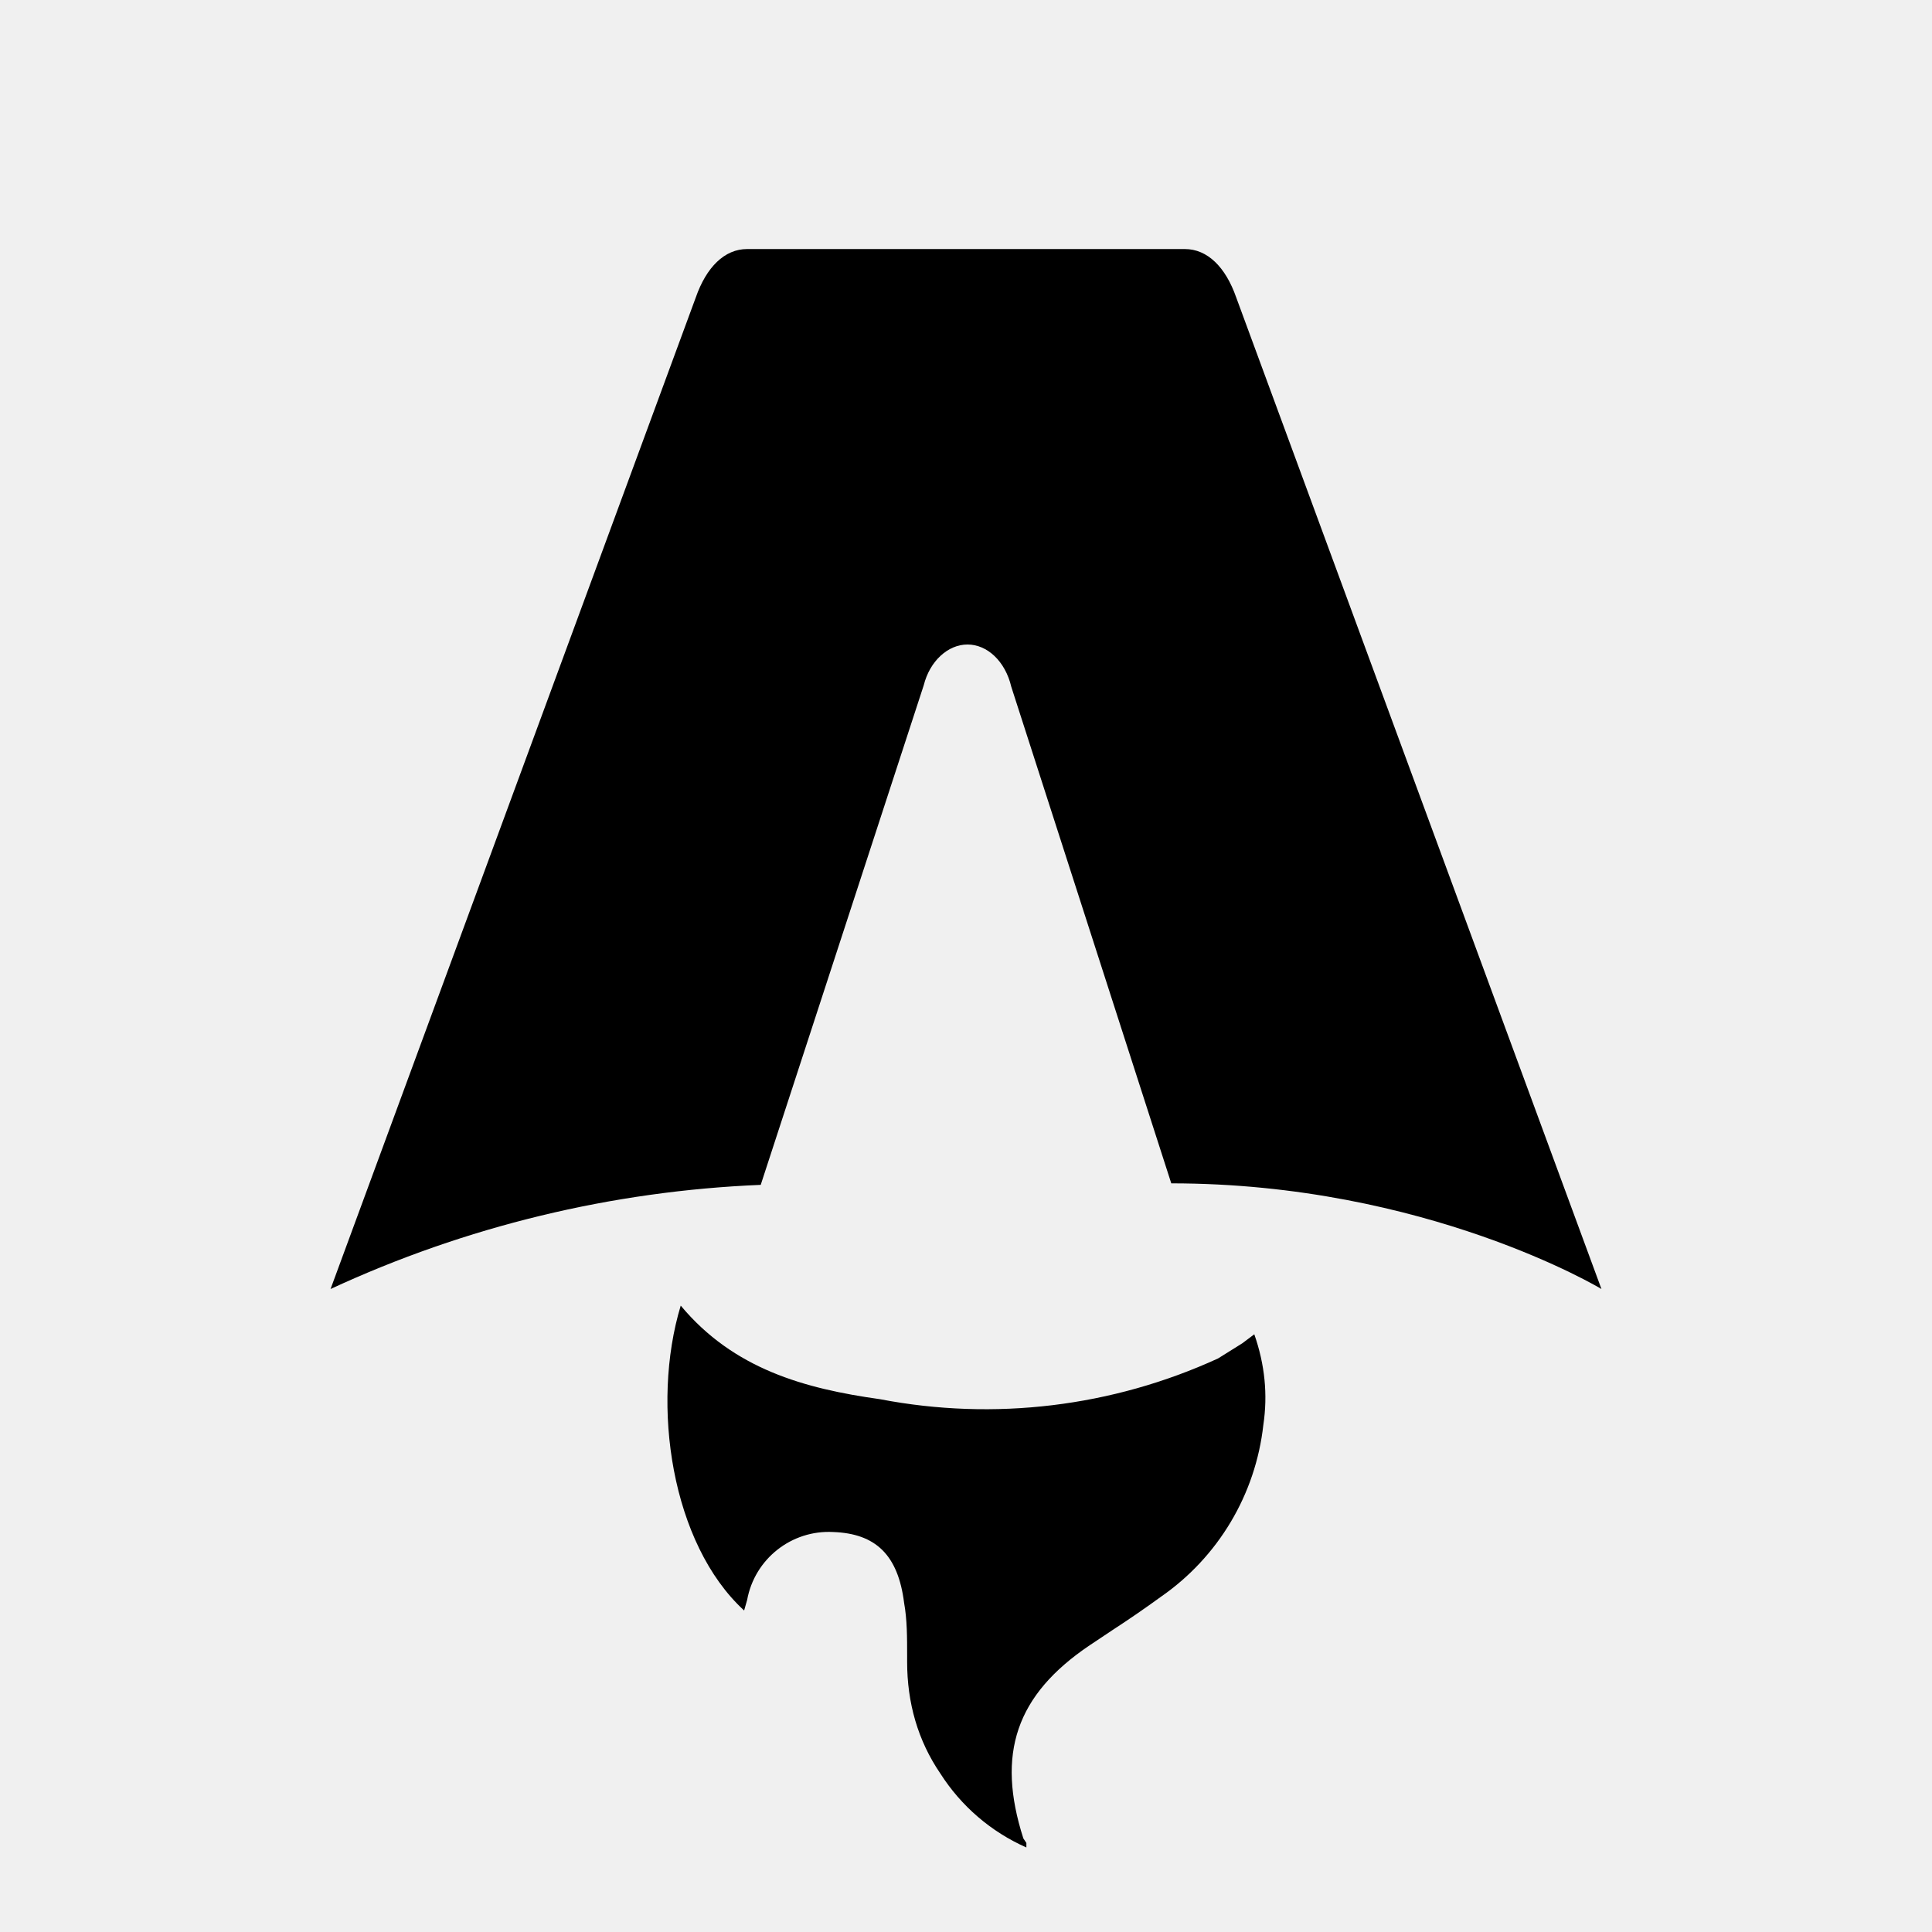
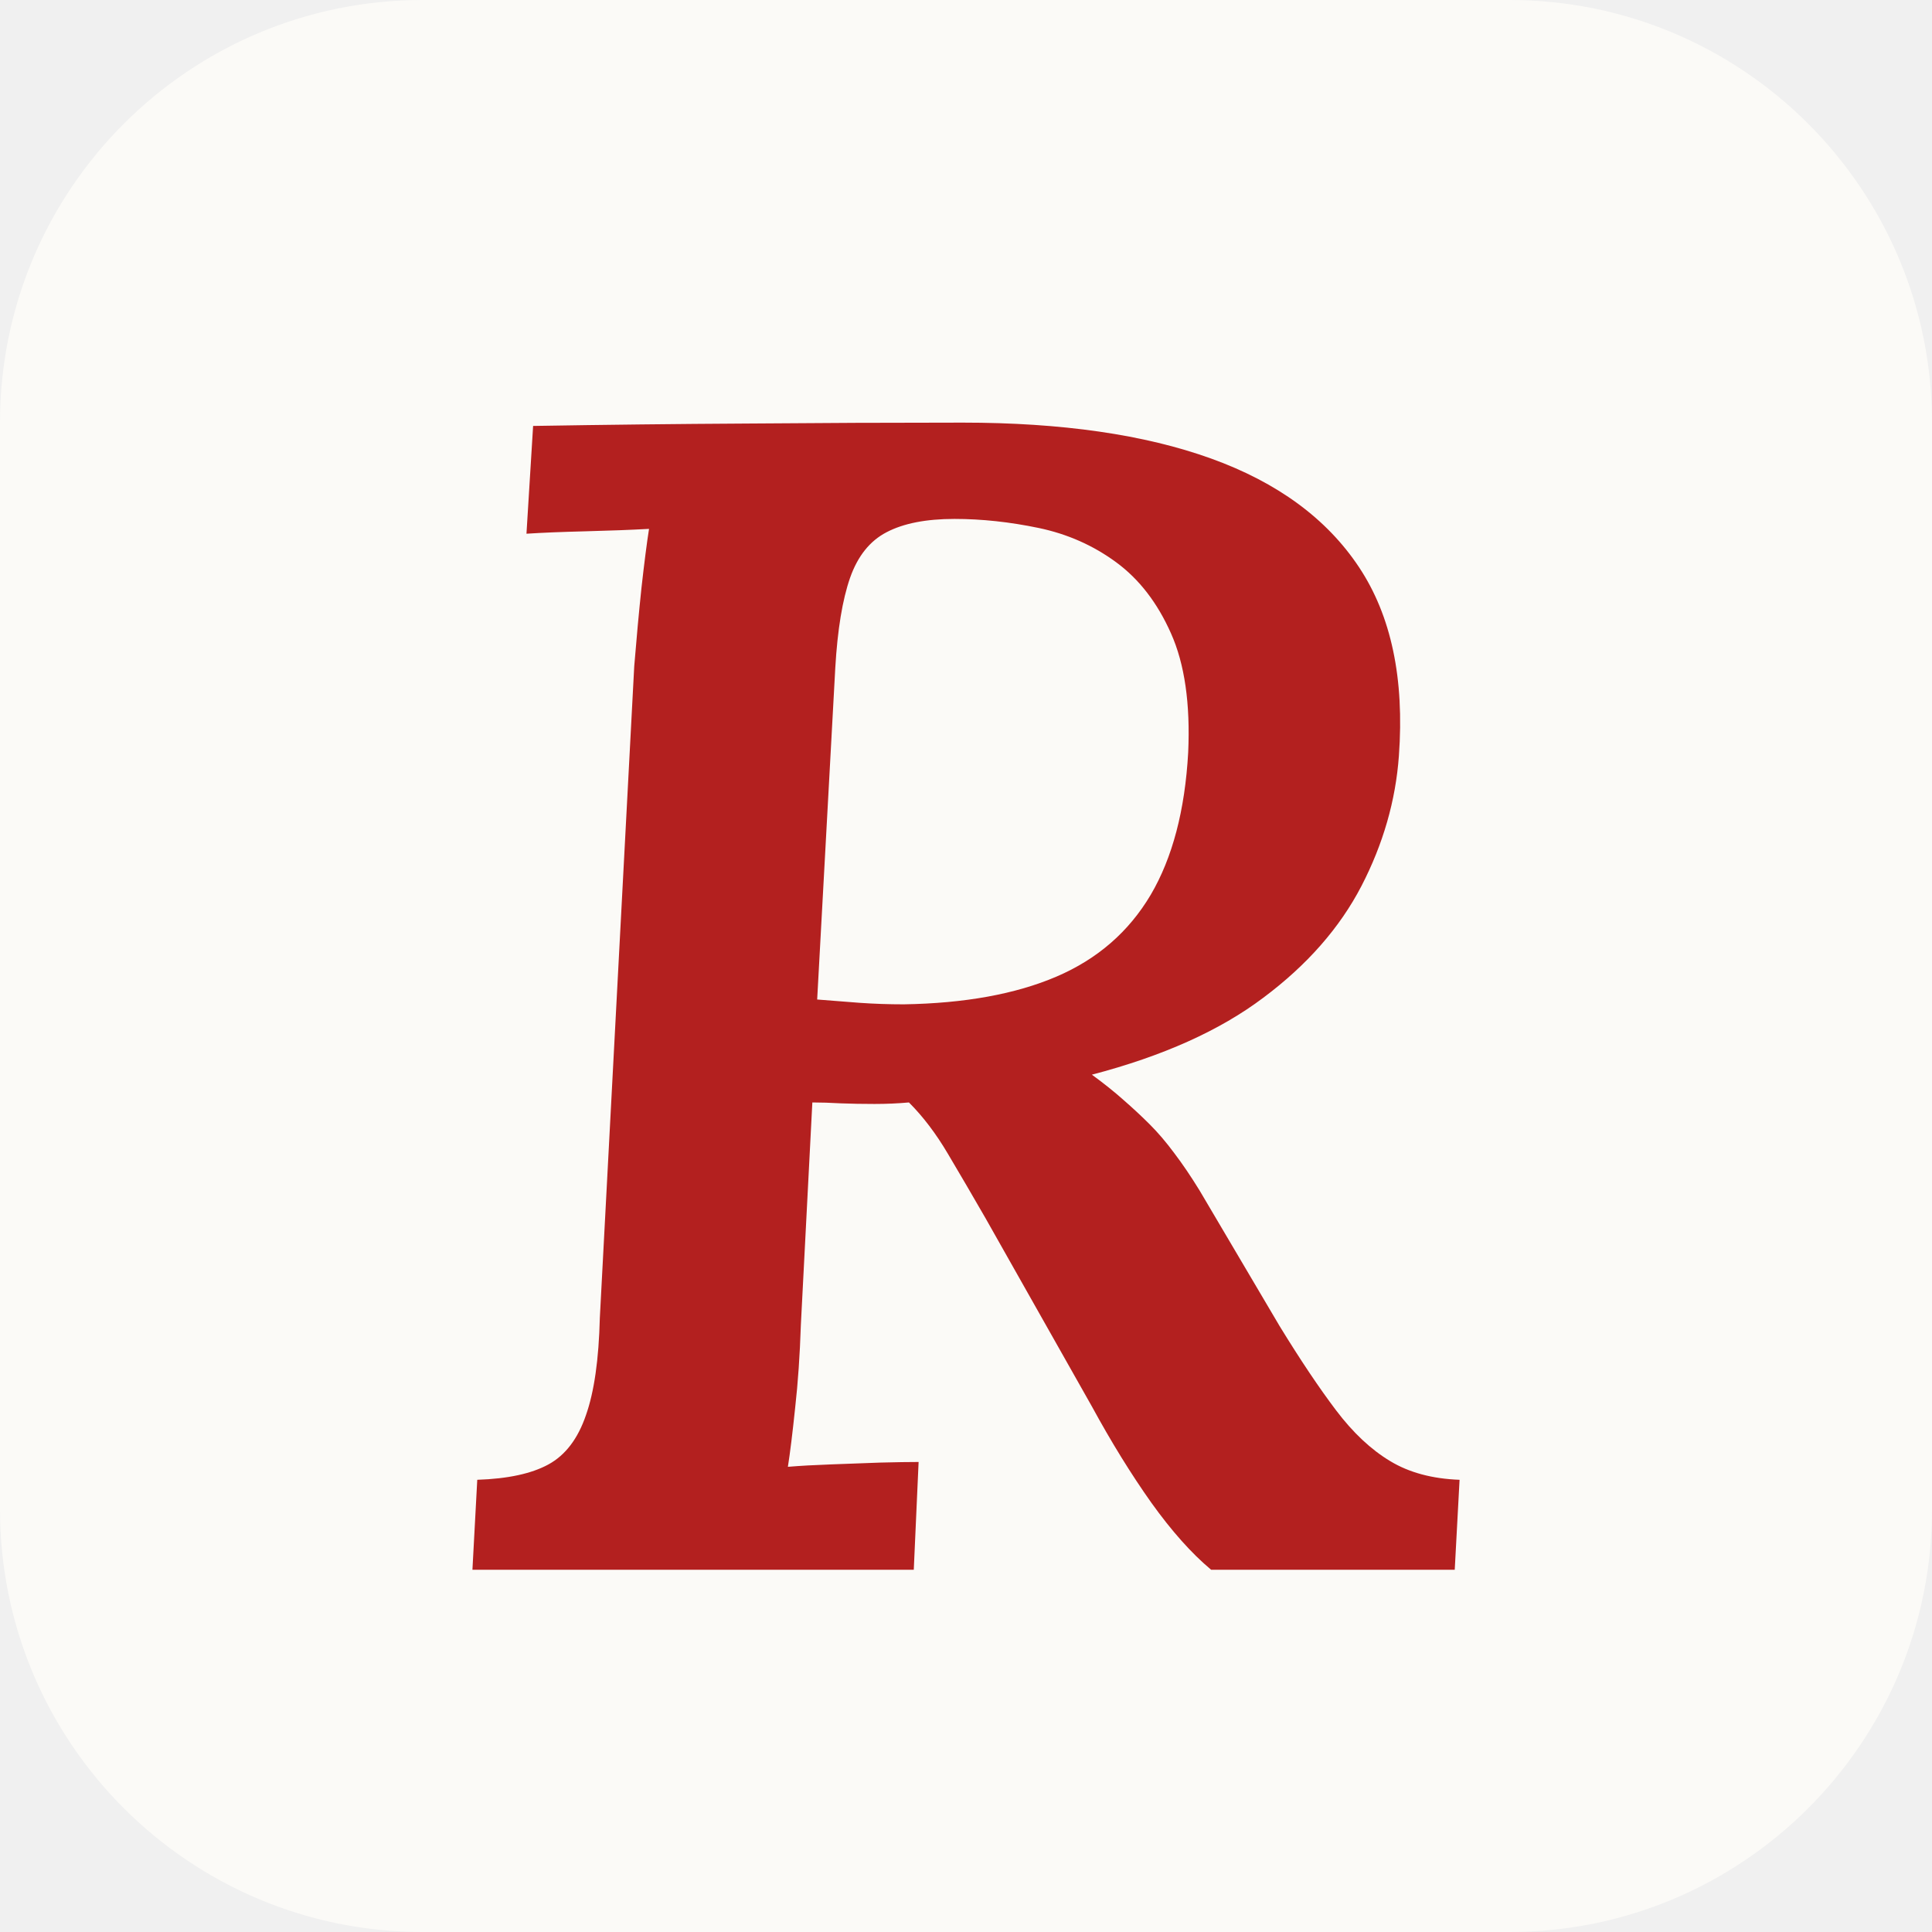
- <svg xmlns="http://www.w3.org/2000/svg" fill="none" viewBox="0 0 128 128">
-   <path d="M50.4 78.5a75.1 75.1 0 0 0-28.5 6.9l24.2-65.7c.7-2 1.9-3.2 3.4-3.2h29c1.5 0 2.7 1.2 3.4 3.2l24.2 65.7s-11.6-7-28.5-7L67 45.5c-.4-1.7-1.6-2.8-2.9-2.8-1.3 0-2.5 1.1-2.9 2.7L50.4 78.5Zm-1.1 28.2Zm-4.2-20.2c-2 6.6-.6 15.8 4.2 20.2a17.5 17.5 0 0 1 .2-.7 5.5 5.5 0 0 1 5.7-4.5c2.8.1 4.3 1.5 4.7 4.7.2 1.1.2 2.3.2 3.5v.4c0 2.7.7 5.2 2.2 7.4a13 13 0 0 0 5.7 4.9v-.3l-.2-.3c-1.8-5.6-.5-9.5 4.4-12.8l1.5-1a73 73 0 0 0 3.2-2.2 16 16 0 0 0 6.8-11.4c.3-2 .1-4-.6-6l-.8.6-1.6 1a37 37 0 0 1-22.4 2.7c-5-.7-9.7-2-13.2-6.2Z" />
+ <svg xmlns="http://www.w3.org/2000/svg" viewBox="0 0 64 64" width="64" height="64">
  <style>
-         path { fill: #000; }
-         @media (prefers-color-scheme: dark) {
-             path { fill: #FFF; }
-         }
-     </style>
+     .bg { fill: #fbfaf7; }
+     .r { fill: #b3201f; }
+     @media (prefers-color-scheme: dark) {
+       .bg { fill: #17181b; }
+       .r { fill: #ff7b72; }
+     }
+   </style>
+   <rect class="bg" width="64" height="64" rx="14" />
+   <path class="r" d="M31.89 14L31.89 14Q36.82 14 40.12 15.19Q43.42 16.38 45.02 18.79Q46.62 21.2 46.34 25.04L46.34 25.04Q46.18 27.26 45.1 29.35Q44.02 31.43 41.85 33.05Q39.69 34.68 36.17 35.6L36.17 35.6Q36.76 36.03 37.22 36.44Q37.68 36.84 38.09 37.25Q38.5 37.66 38.9 38.2Q39.31 38.74 39.74 39.44L39.74 39.44L42.39 43.93Q43.42 45.61 44.26 46.72Q45.1 47.83 46.05 48.4Q46.99 48.97 48.35 49.02L48.35 49.02L48.19 52L40.12 52Q39.15 51.19 38.14 49.78Q37.14 48.37 36.17 46.59L36.17 46.59L32.65 40.36Q32 39.23 31.4 38.22Q30.81 37.22 30.11 36.52L30.11 36.52Q29.56 36.57 28.97 36.57Q28.37 36.57 27.86 36.55Q27.34 36.52 26.91 36.52L26.91 36.52L26.53 43.88Q26.48 45.4 26.34 46.64Q26.21 47.89 26.1 48.59L26.1 48.59Q26.7 48.54 27.53 48.51Q28.37 48.48 29.16 48.45Q29.94 48.43 30.43 48.43L30.43 48.43L30.27 52L15.65 52L15.81 49.02Q17.33 48.97 18.17 48.51Q19.01 48.05 19.41 46.88Q19.82 45.72 19.87 43.66L19.87 43.66L21.01 22.07Q21.12 20.71 21.25 19.47Q21.39 18.22 21.5 17.52L21.5 17.52Q20.58 17.57 19.39 17.6Q18.2 17.63 17.44 17.68L17.44 17.68L17.66 14.11Q21.23 14.05 24.77 14.03Q28.32 14 31.89 14M31.62 17.19L31.62 17.19Q30.21 17.19 29.37 17.63Q28.54 18.06 28.16 19.14Q27.78 20.23 27.67 22.12L27.67 22.12L27.07 33.11L28.48 33.22Q29.19 33.27 29.94 33.27L29.94 33.27Q32.97 33.22 35 32.35Q37.03 31.48 38.12 29.64Q39.2 27.8 39.36 24.93L39.36 24.93Q39.47 22.5 38.79 20.98Q38.12 19.47 36.98 18.63Q35.84 17.79 34.41 17.49Q32.97 17.19 31.62 17.19" />
</svg>
